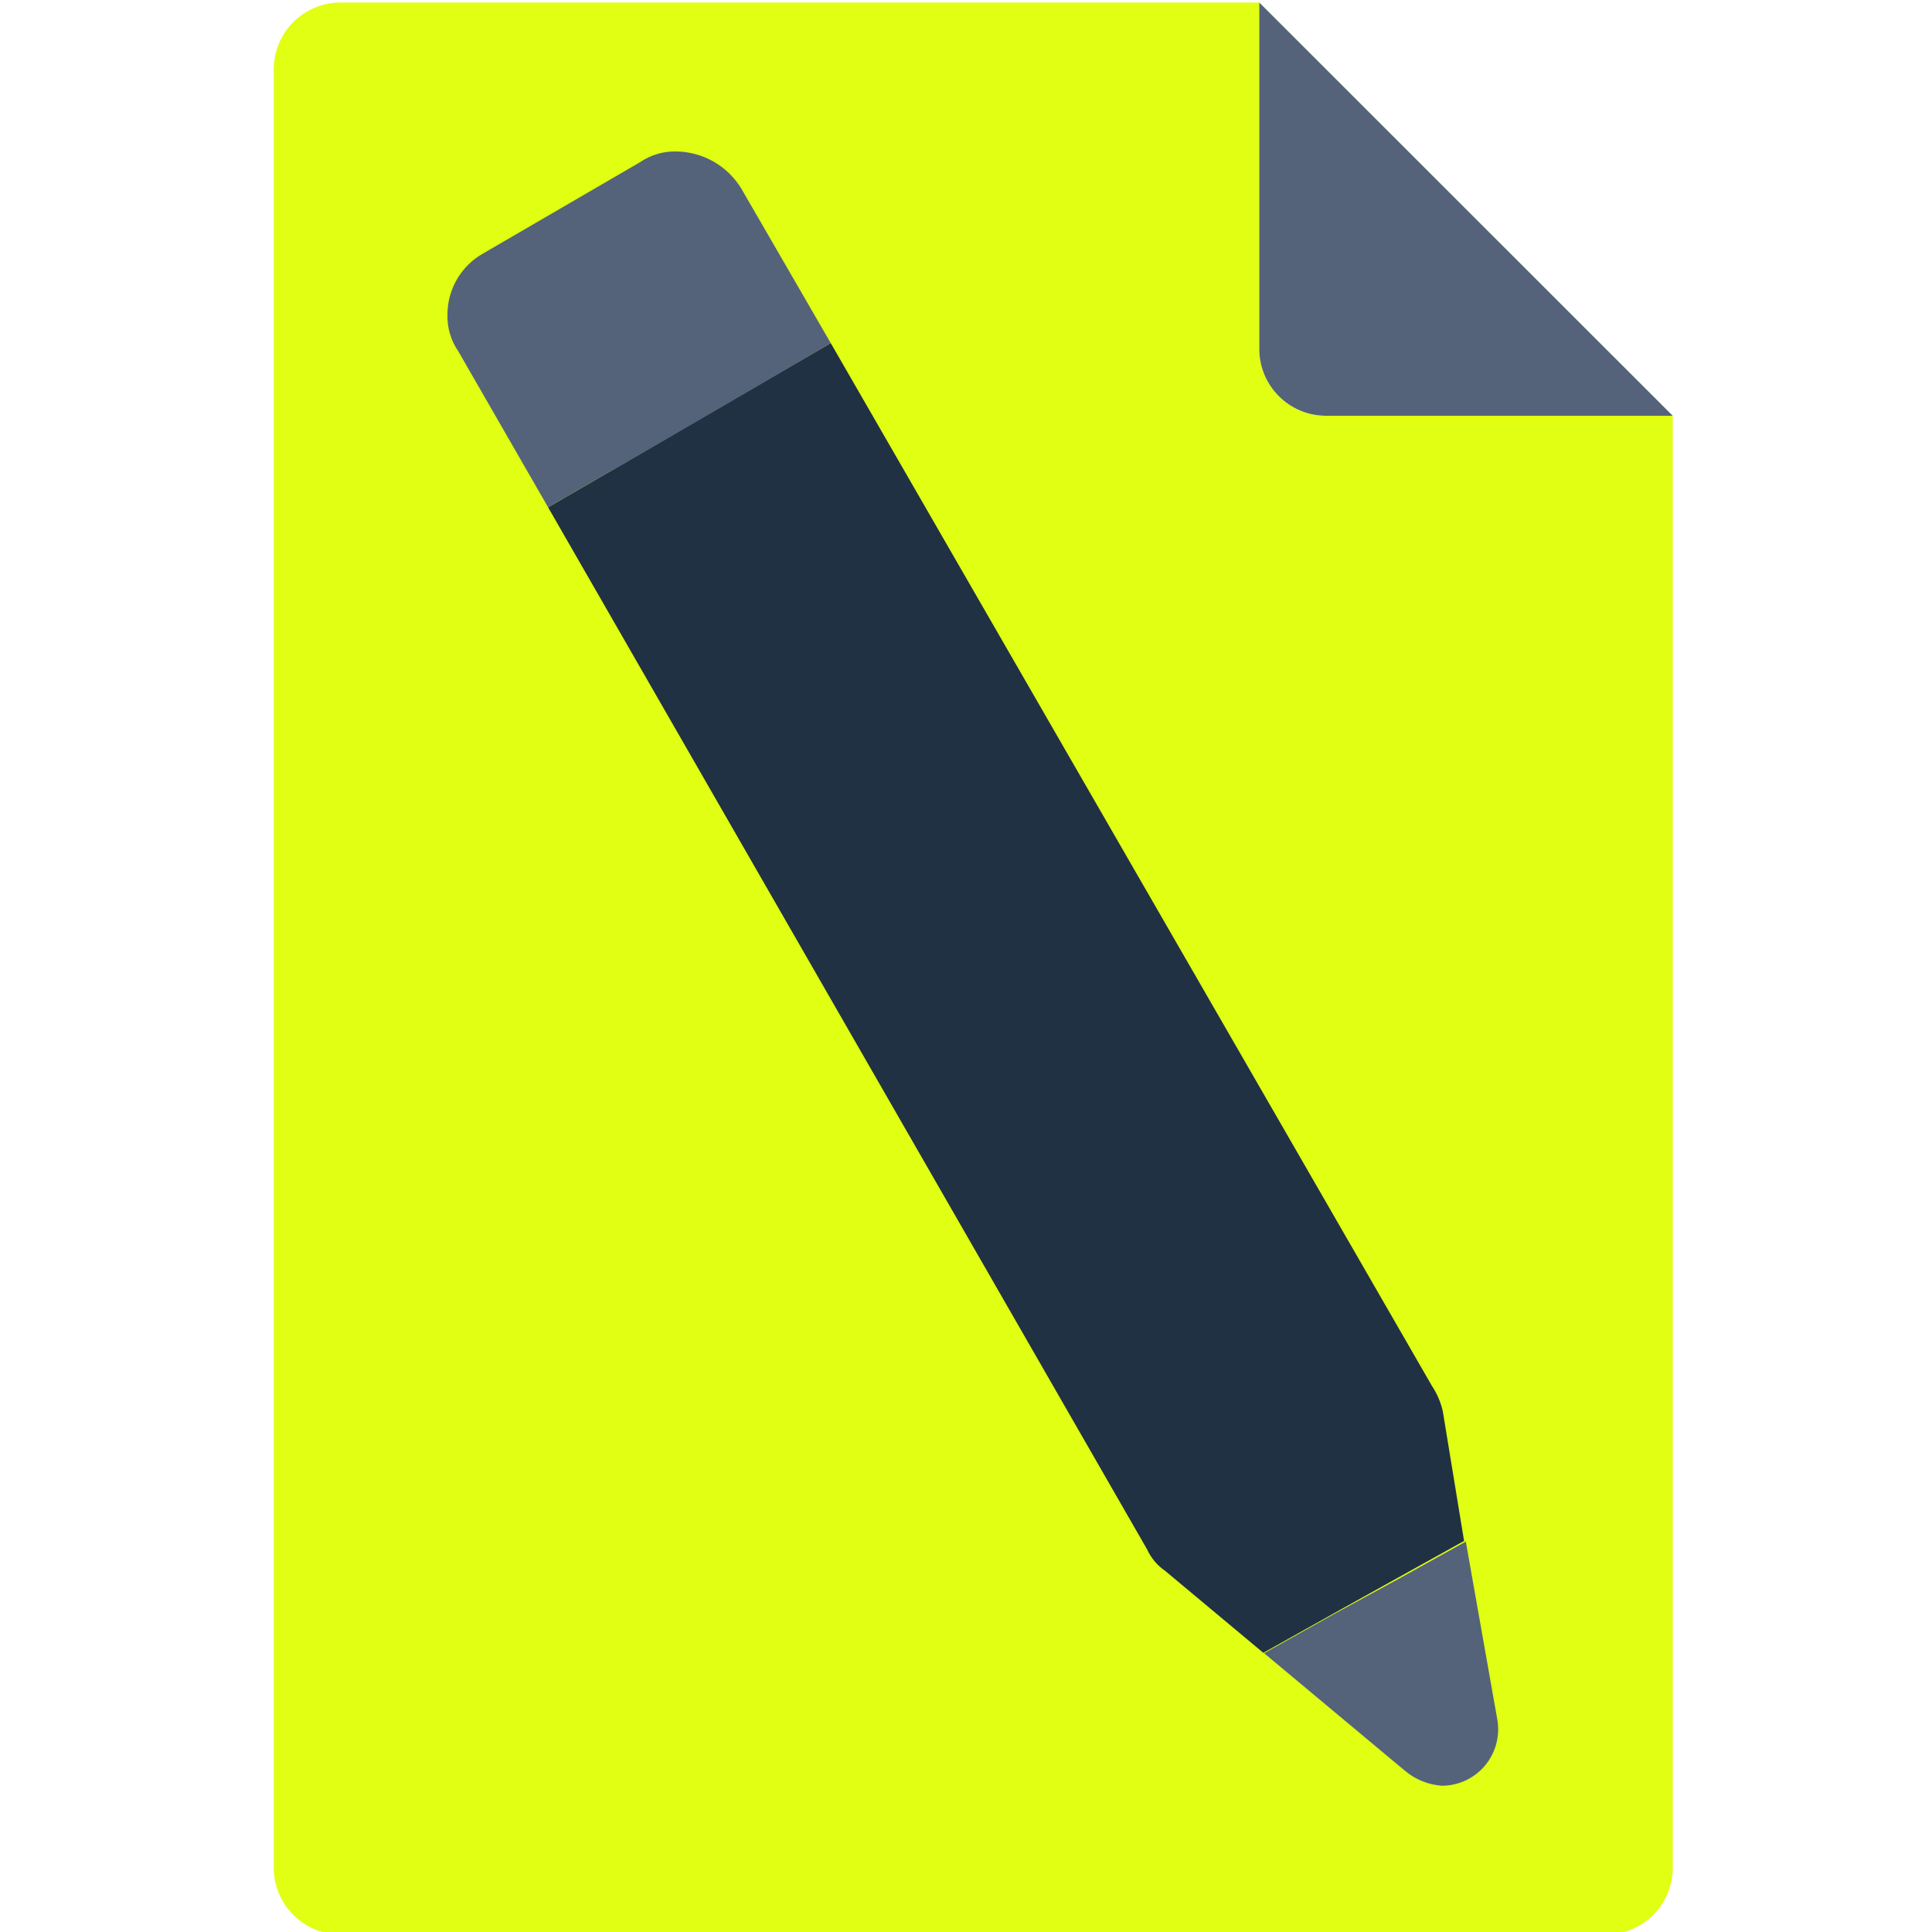
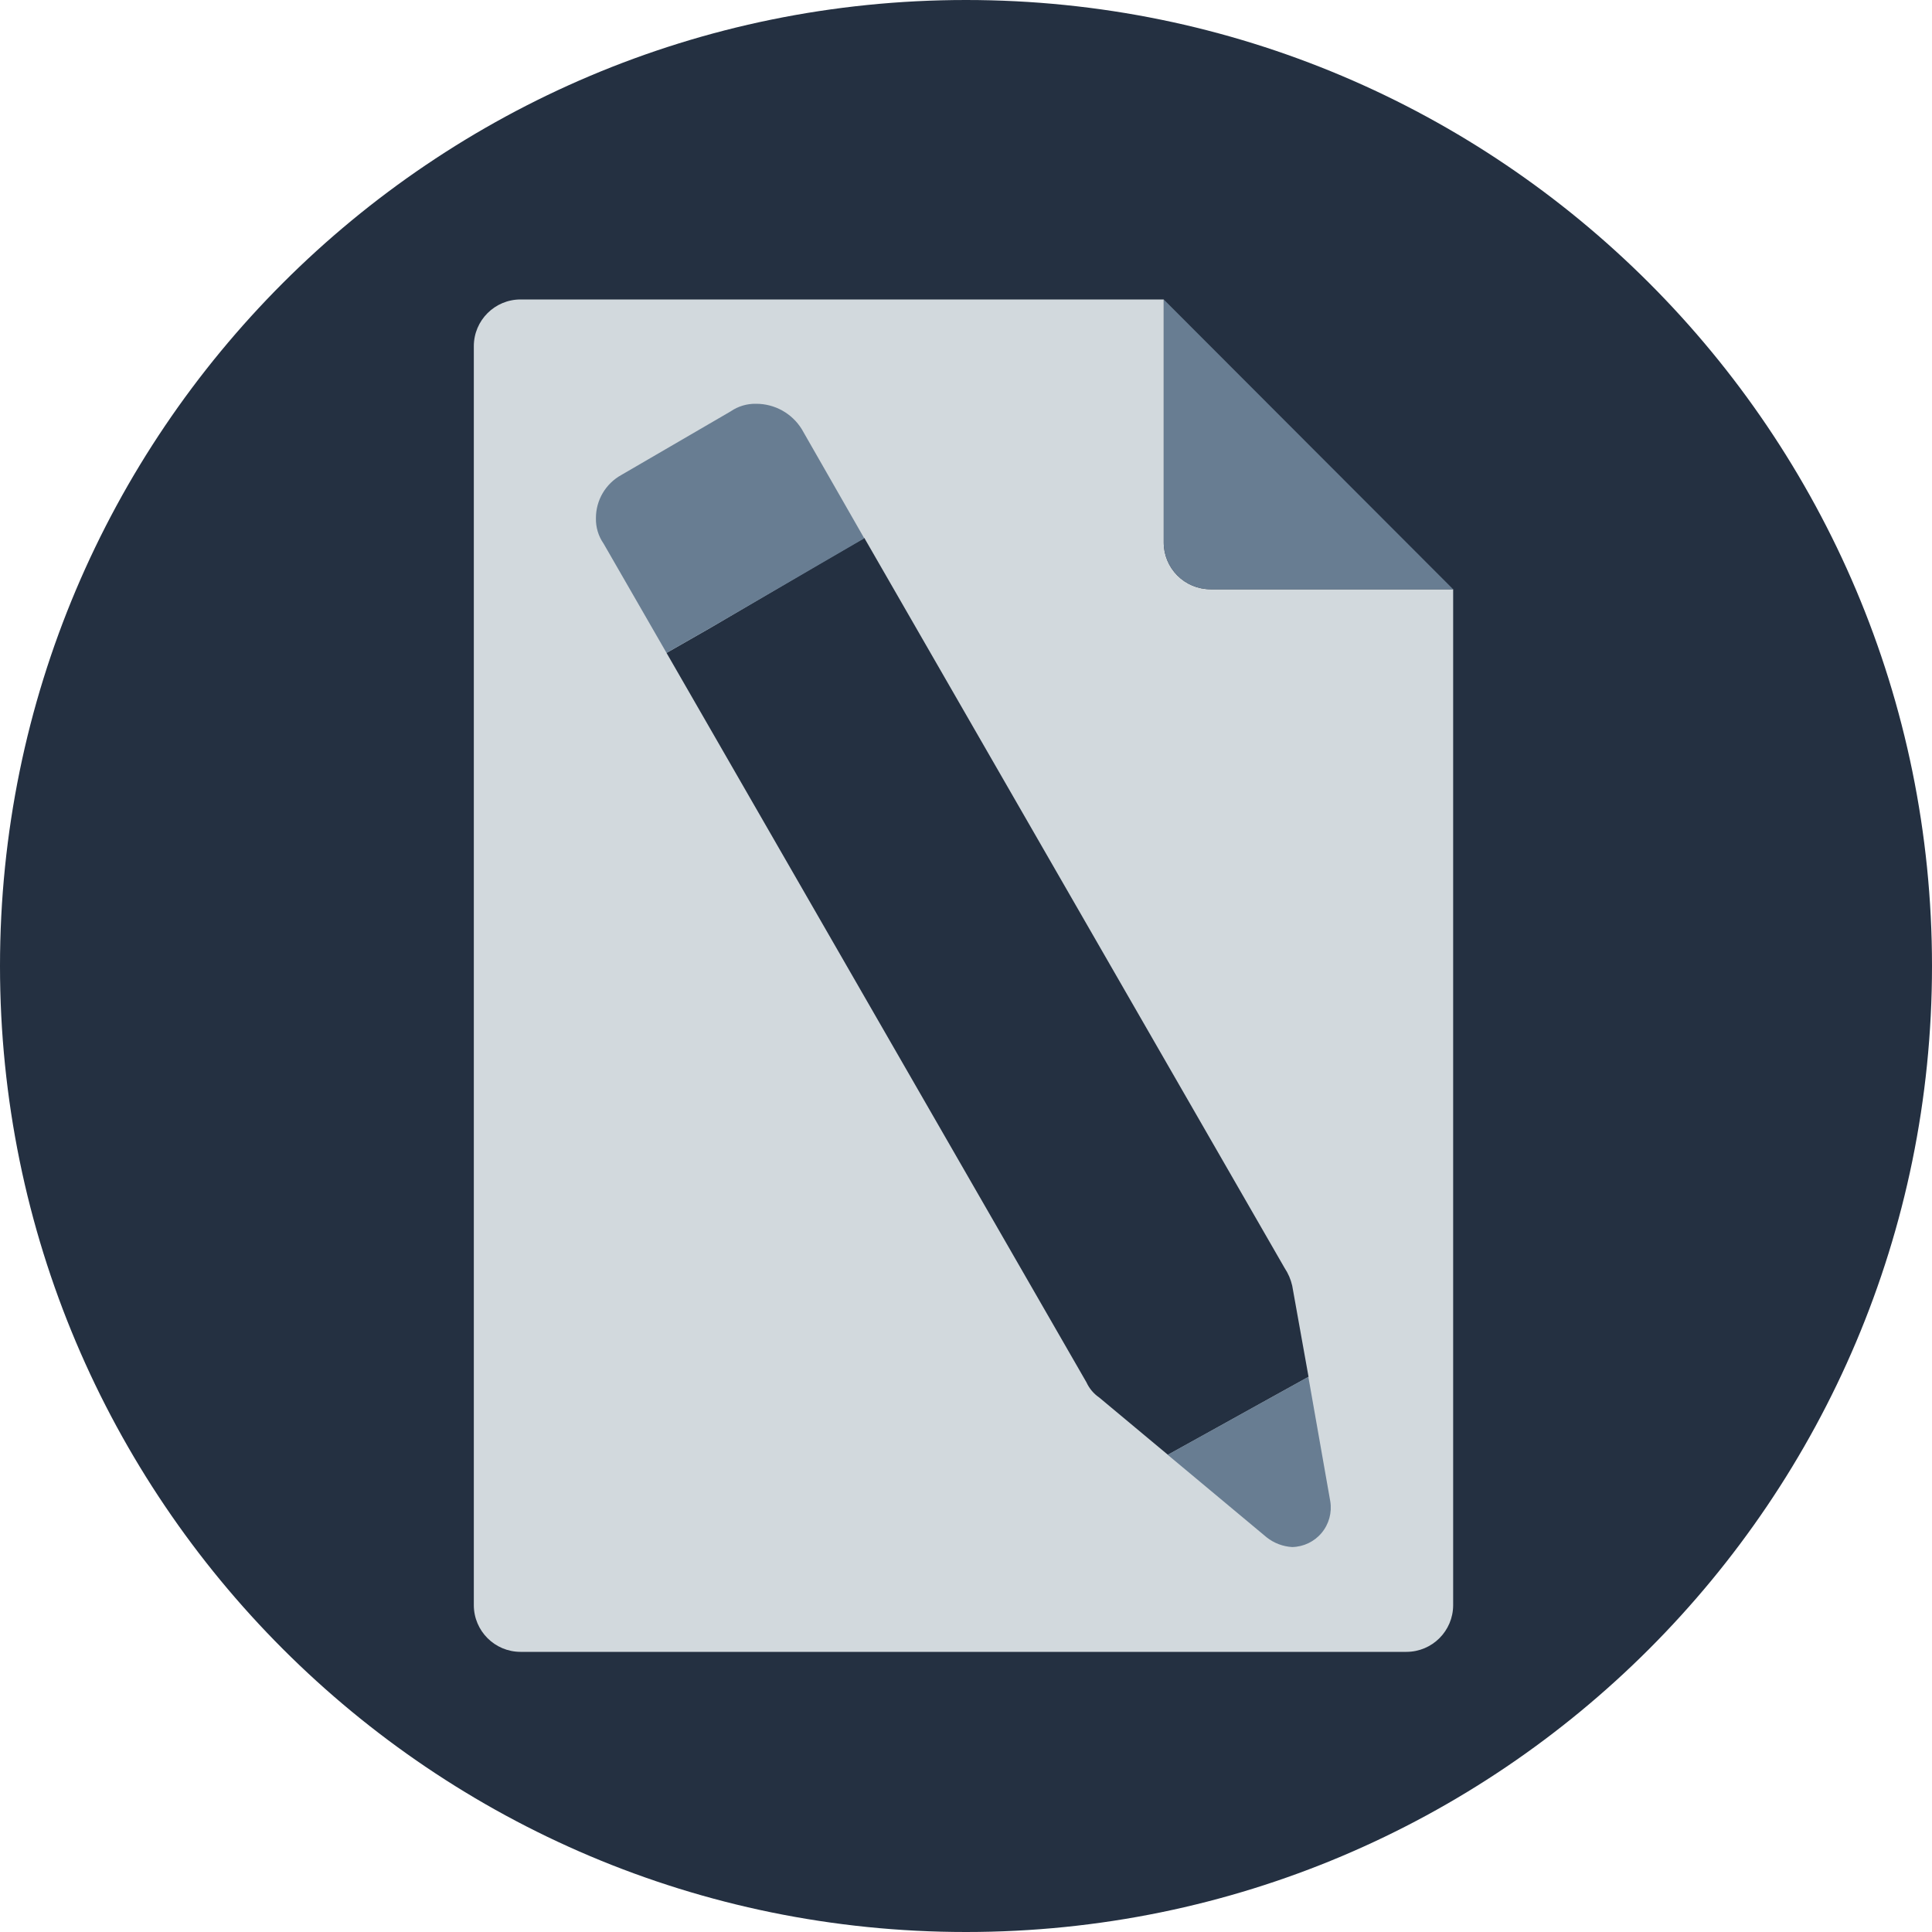
- <svg xmlns="http://www.w3.org/2000/svg" width="100" height="100" viewBox="0 0 100 100">
+ <svg xmlns="http://www.w3.org/2000/svg" viewBox="0 0 200 200">
  <defs>
-     <style>.a{fill:#e0ff12;}.b{fill:#54637a;}.c{fill:#203143;}</style>
+     <style>.a{fill:#243041;}.b{fill:#d2d9dd;}.c{fill:#687d92;}</style>
  </defs>
-   <path class="a" d="M65.18,18.07V.13H17.62a3.46,3.46,0,0,0-3.45,3.45v93.1a3.46,3.46,0,0,0,3.45,3.45H83.13a3.46,3.46,0,0,0,3.45-3.45V21.52H68.63A3.46,3.46,0,0,1,65.18,18.07Z" />
-   <path class="b" d="M65.18.13V18.07a3.46,3.46,0,0,0,3.45,3.45H86.58Z" />
-   <path class="c" d="M74.68,73.05a3.92,3.92,0,0,0-.56-1.31L43,17.76l-3.31,1.92-8.08,4.7-3.24,1.88,31,53.93a2.74,2.74,0,0,0,.94,1.12l5.08,4.24,3.57-2,3.38-1.88,3.44-1.91Z" />
-   <path class="b" d="M75.87,79.79,72.43,81.7h0L69,83.57h0l-3.57,2,7.32,6.11a3.35,3.35,0,0,0,1.88.75A2.92,2.92,0,0,0,77.5,89Z" />
-   <path class="b" d="M31.65,24.38l8.08-4.7h0L43,17.76l-4.63-8A4,4,0,0,0,35,7.84a3.19,3.19,0,0,0-1.88.56l-8.08,4.7a3.63,3.63,0,0,0-1.88,3.2,3.17,3.17,0,0,0,.56,1.88l4.65,8.08,3.24-1.88Z" />
+   <circle class="a" cx="100" cy="100" r="100" />
+   <path class="b" d="M120.47,56.13V31H53.88a4.84,4.84,0,0,0-4.83,4.83V166.17A4.84,4.84,0,0,0,53.88,171H145.6a4.84,4.84,0,0,0,4.83-4.83V61H125.3A4.84,4.84,0,0,1,120.47,56.13Z" />
+   <path class="c" d="M120.47,31V56.13A4.84,4.84,0,0,0,125.3,61h25.13Z" />
+   <path class="a" d="M133.77,133.1a5.48,5.48,0,0,0-.79-1.84L89.47,55.68l-4.63,2.69L73.53,65,69,67.59l43.47,75.51a3.84,3.84,0,0,0,1.32,1.57l7.11,5.93,5-2.77,4.74-2.63,4.82-2.67Z" />
+   <path class="c" d="M135.44,142.53l-4.82,2.67h0l-4.74,2.63h0l-5,2.77,10.25,8.55a4.7,4.7,0,0,0,2.63,1,4.08,4.08,0,0,0,3.95-4.73Z" />
+   <path class="c" d="M73.53,65l11.31-6.58h0l4.63-2.69L83,44.43a5.54,5.54,0,0,0-4.74-2.63,4.47,4.47,0,0,0-2.63.79L64.32,49.17a5.09,5.09,0,0,0-2.63,4.47,4.43,4.43,0,0,0,.79,2.63L69,67.59,73.53,65Z" />
</svg>
